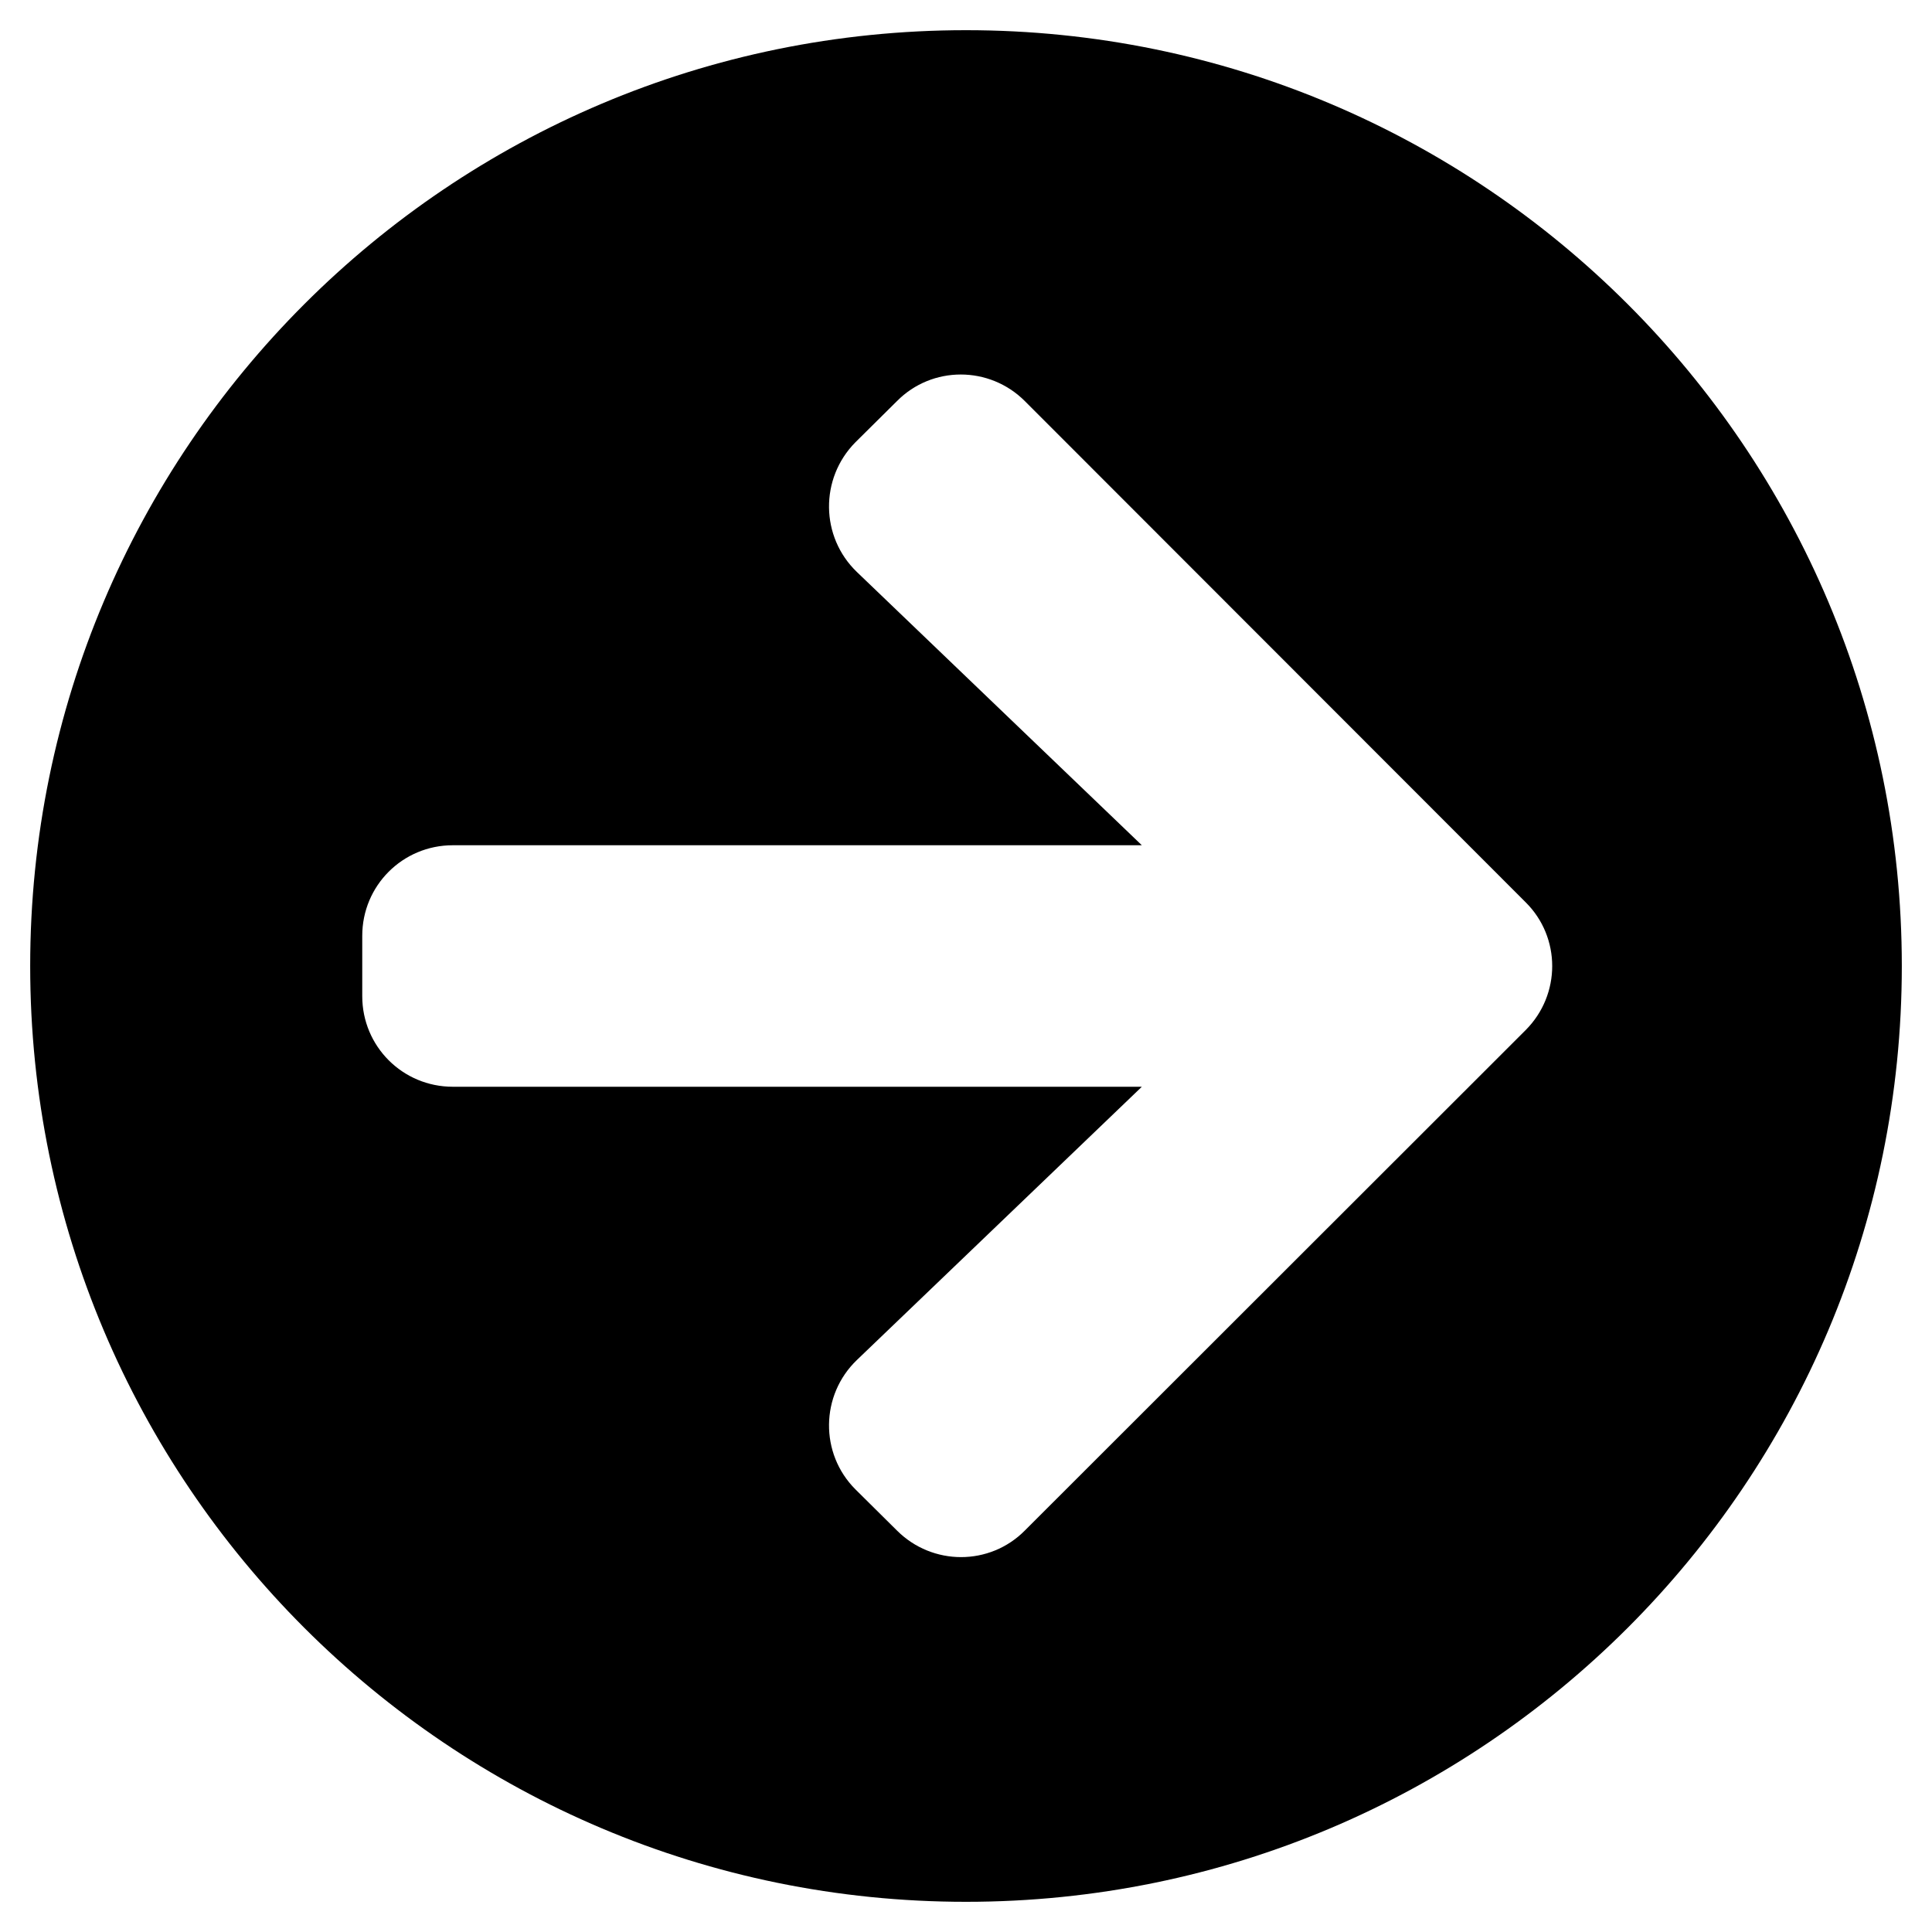
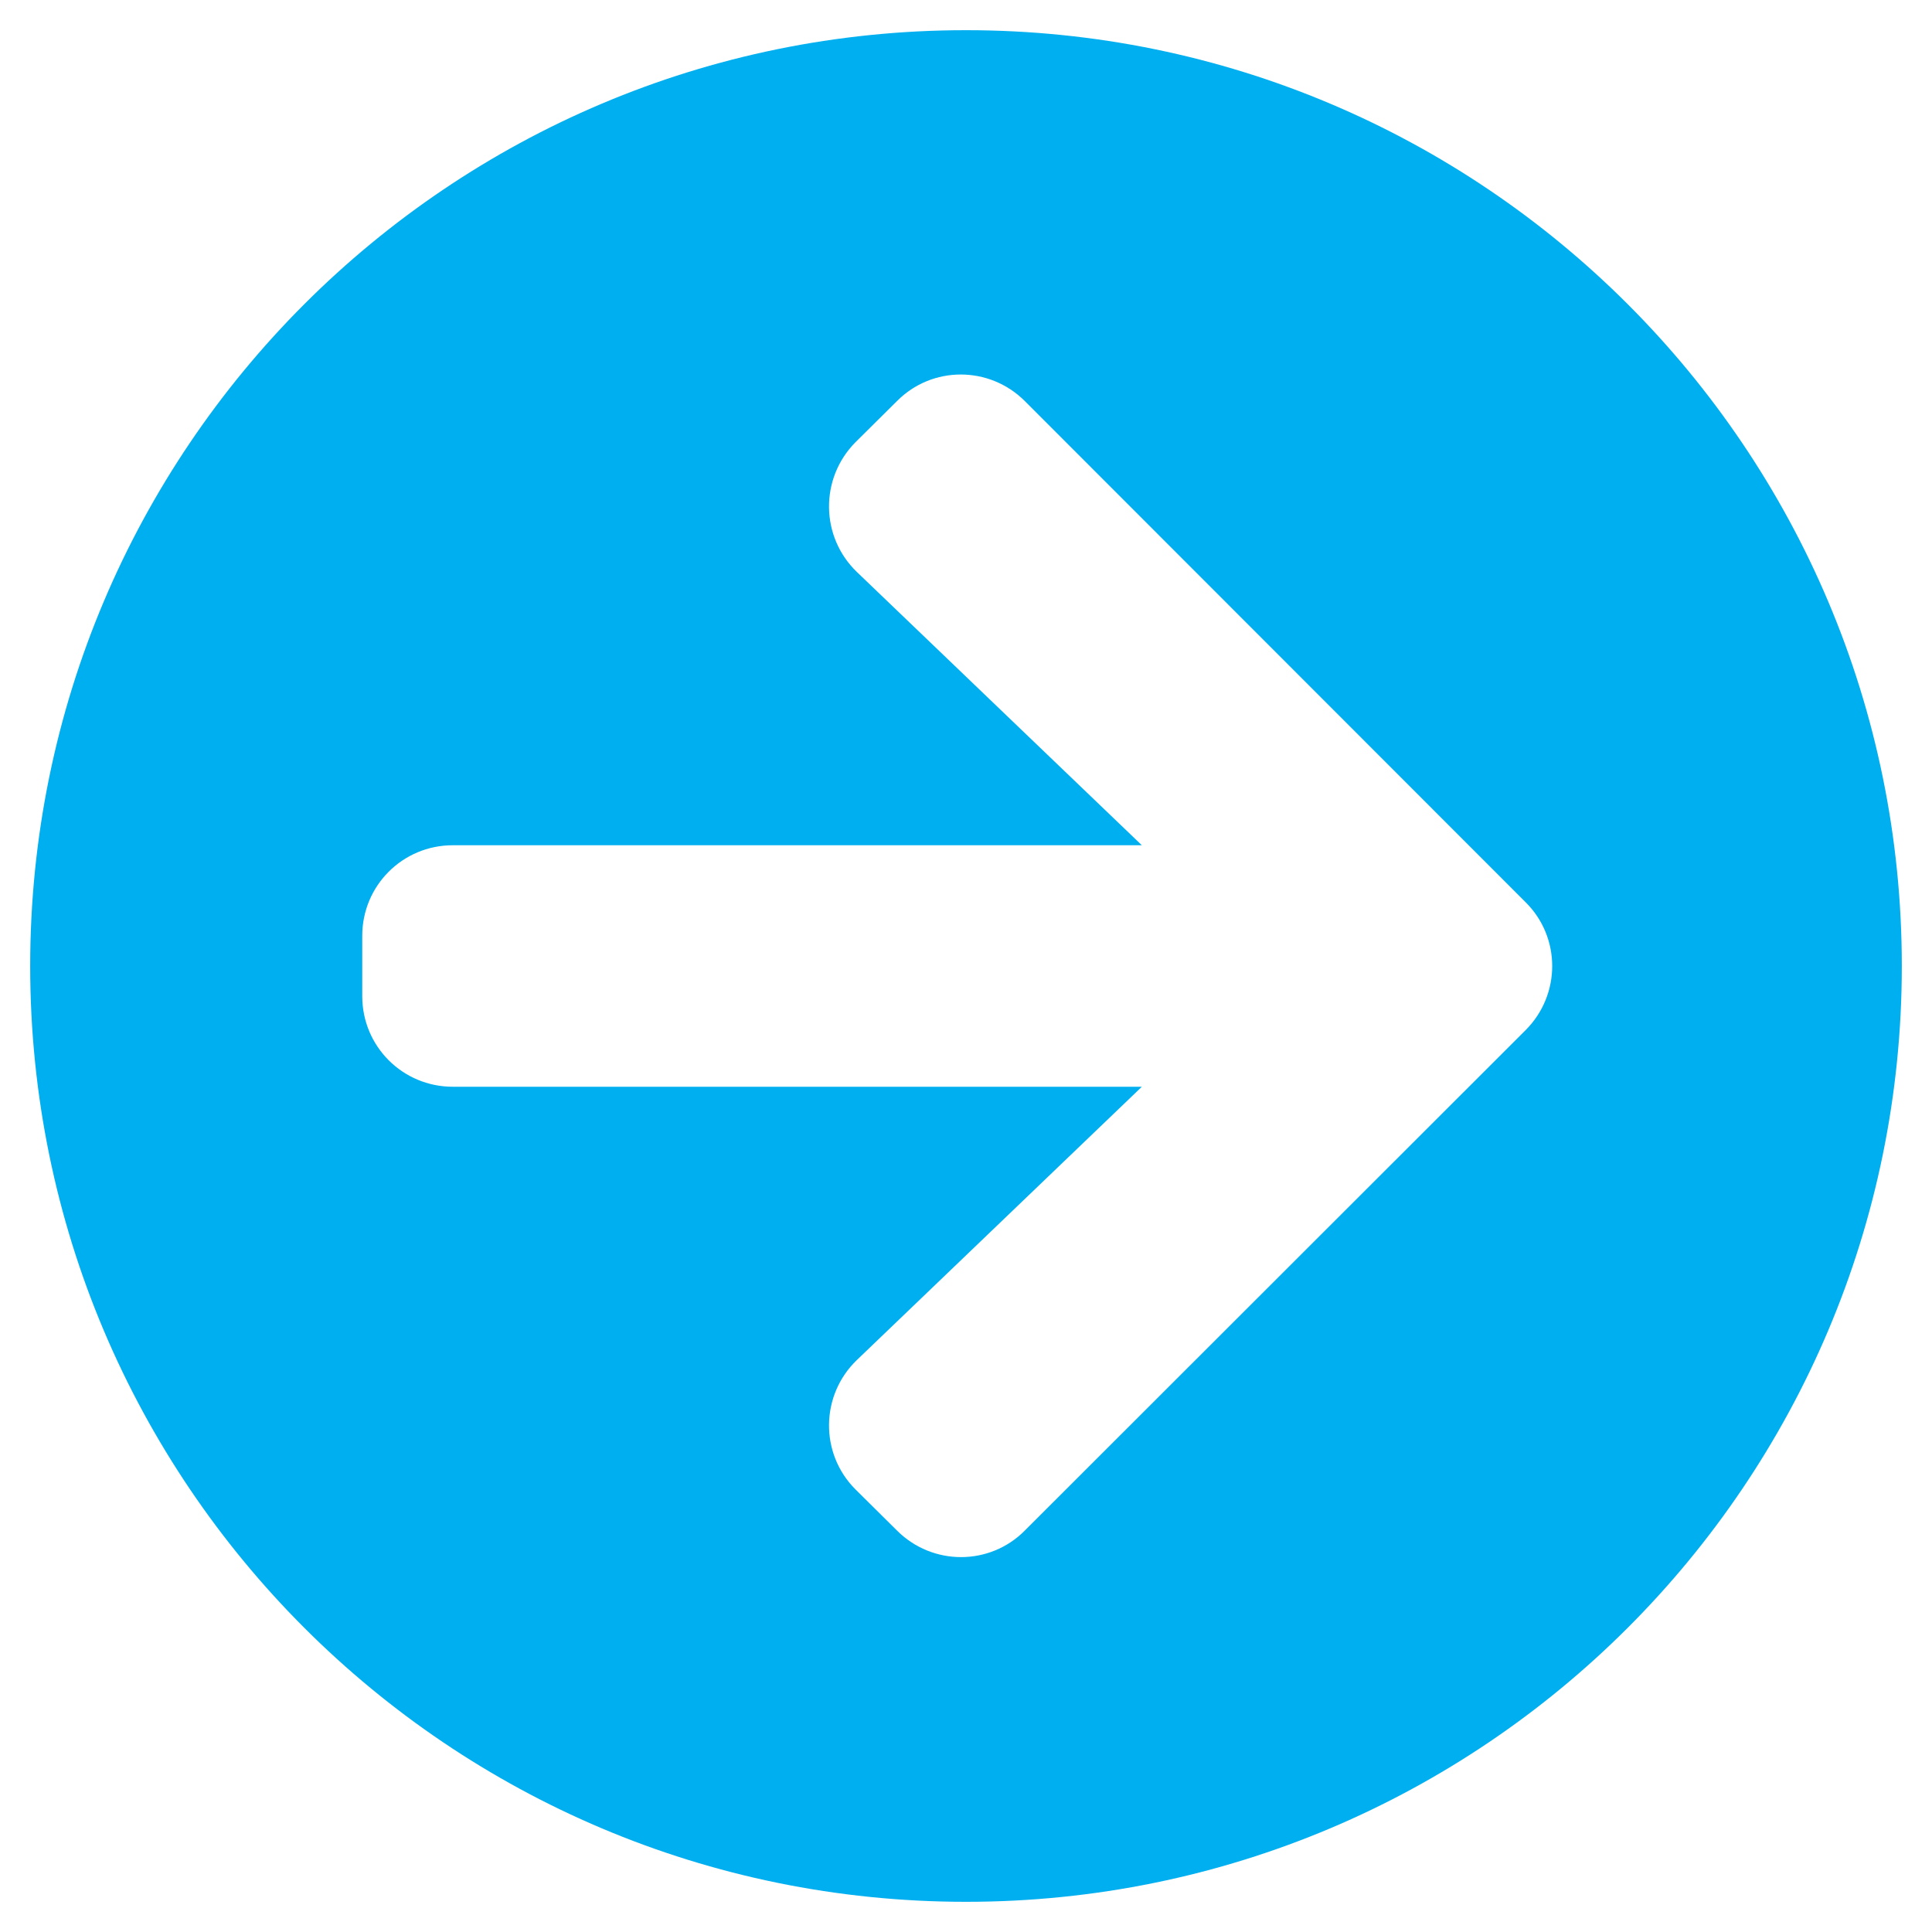
- <svg xmlns="http://www.w3.org/2000/svg" aria-hidden="true" focusable="false" data-prefix="fas" data-icon="arrow-circle-right" class="svg-inline--fa fa-arrow-circle-right fa-w-16" role="img" viewBox="0 0 512 512">
-   <path fill="currentColor" d="M256 8c137 0 248 111 248 248S393 504 256 504 8 393 8 256 119 8 256 8zm-28.9 143.6l75.5 72.4H120c-13.3 0-24 10.7-24 24v16c0 13.3 10.7 24 24 24h182.6l-75.5 72.4c-9.7 9.3-9.9 24.8-.4 34.3l11 10.9c9.4 9.4 24.6 9.4 33.9 0L404.3 273c9.4-9.4 9.4-24.6 0-33.9L271.6 106.3c-9.4-9.4-24.6-9.4-33.9 0l-11 10.9c-9.5 9.6-9.3 25.1.4 34.4z" />
+ <svg xmlns="http://www.w3.org/2000/svg" version="1.1" id="Layer_1" focusable="false" x="0px" y="0px" viewBox="0 0 512 512" style="enable-background:new 0 0 512 512;" xml:space="preserve">
+   <style type="text/css">
+ 	.st0{fill:#00AFEF;}
+ </style>
+   <path class="st0" d="M256,8c137,0,248,111,248,248S393,504,256,504S8,393,8,256S119,8,256,8z M227.1,151.6l75.5,72.4H120  c-13.3,0-24,10.7-24,24v16c0,13.3,10.7,24,24,24h182.6l-75.5,72.4c-9.7,9.3-9.9,24.8-0.4,34.3l11,10.9c9.4,9.4,24.6,9.4,33.9,0  L404.3,273c9.4-9.4,9.4-24.6,0-33.9L271.6,106.3c-9.4-9.4-24.6-9.4-33.9,0l-11,10.9C217.2,126.8,217.4,142.3,227.1,151.6z" />
</svg>
